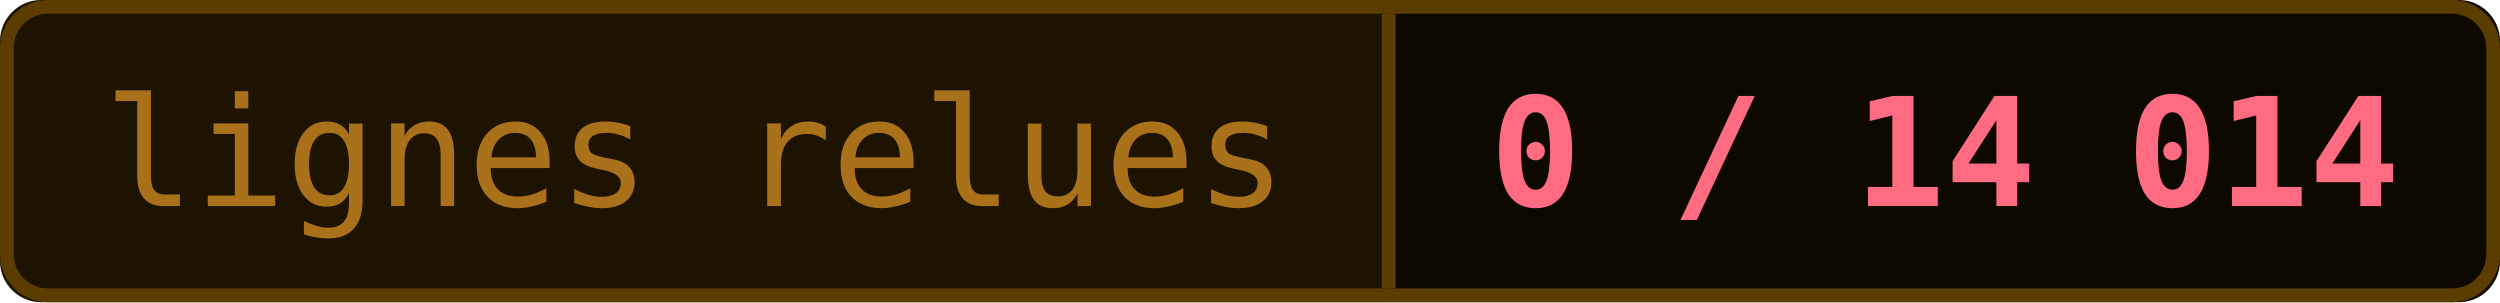
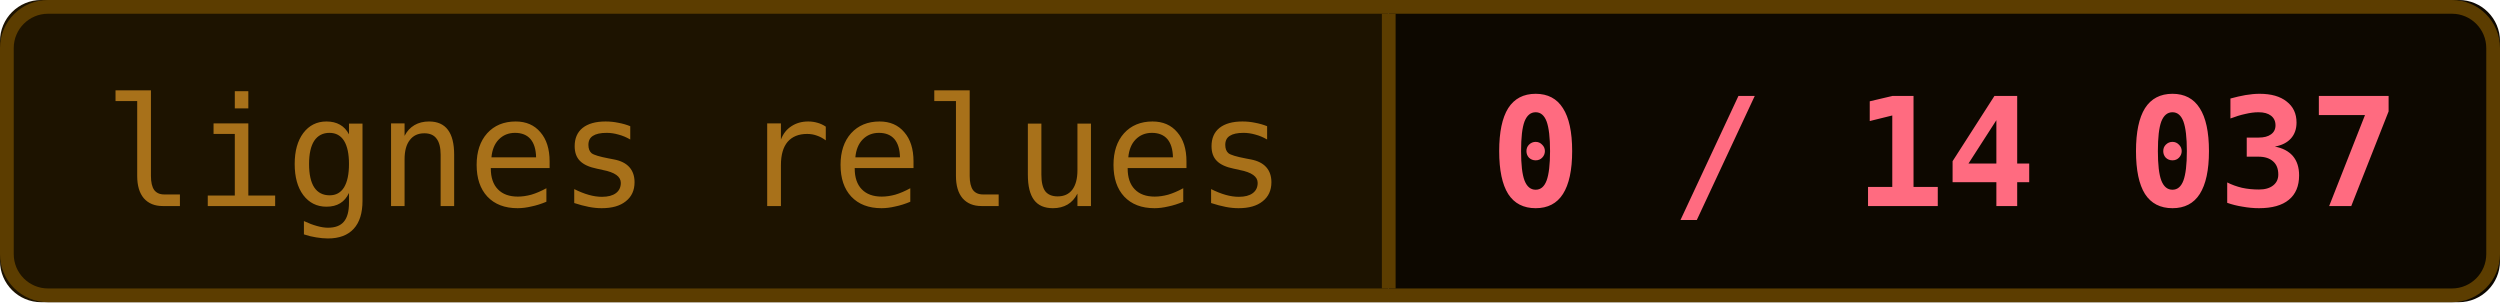
- <svg xmlns="http://www.w3.org/2000/svg" width="182" height="22" viewBox="0 0 182 22" role="img" aria-label="lignes relues : 0 / 14 014">
+ <svg xmlns="http://www.w3.org/2000/svg" width="182" height="22" viewBox="0 0 182 22" role="img" aria-label="lignes relues : 0 / 14 037">
  <clipPath id="r">
    <rect width="182" height="22" rx="3" />
  </clipPath>
  <g clip-path="url(#r)">
    <rect width="101.1" height="22" fill="#1d1300" />
    <rect x="101.1" width="81.0" height="22" fill="#0d0800" />
  </g>
  <rect x=".5" y=".5" width="181" height="21" rx="3" fill="none" stroke="#5c3d00" />
  <line x1="101.1" y1="1" x2="101.1" y2="21" stroke="#5c3d00" />
  <g text-anchor="middle" font-family="'JetBrains Mono', 'Cascadia Mono', Consolas, Menlo, 'DejaVu Sans Mono', monospace" font-size="11">
    <text x="50.6" y="15" fill="#a8711a" textLength="87" lengthAdjust="spacingAndGlyphs">lignes relues</text>
    <g class="s0">
-       <text x="141.6" y="15" fill="#ff6b80" font-weight="700" textLength="67" lengthAdjust="spacingAndGlyphs">0 / 14 014</text>
+       <text x="141.6" y="15" fill="#ff6b80" font-weight="700" textLength="67" lengthAdjust="spacingAndGlyphs">0 / 14 037</text>
    </g>
  </g>
</svg>
